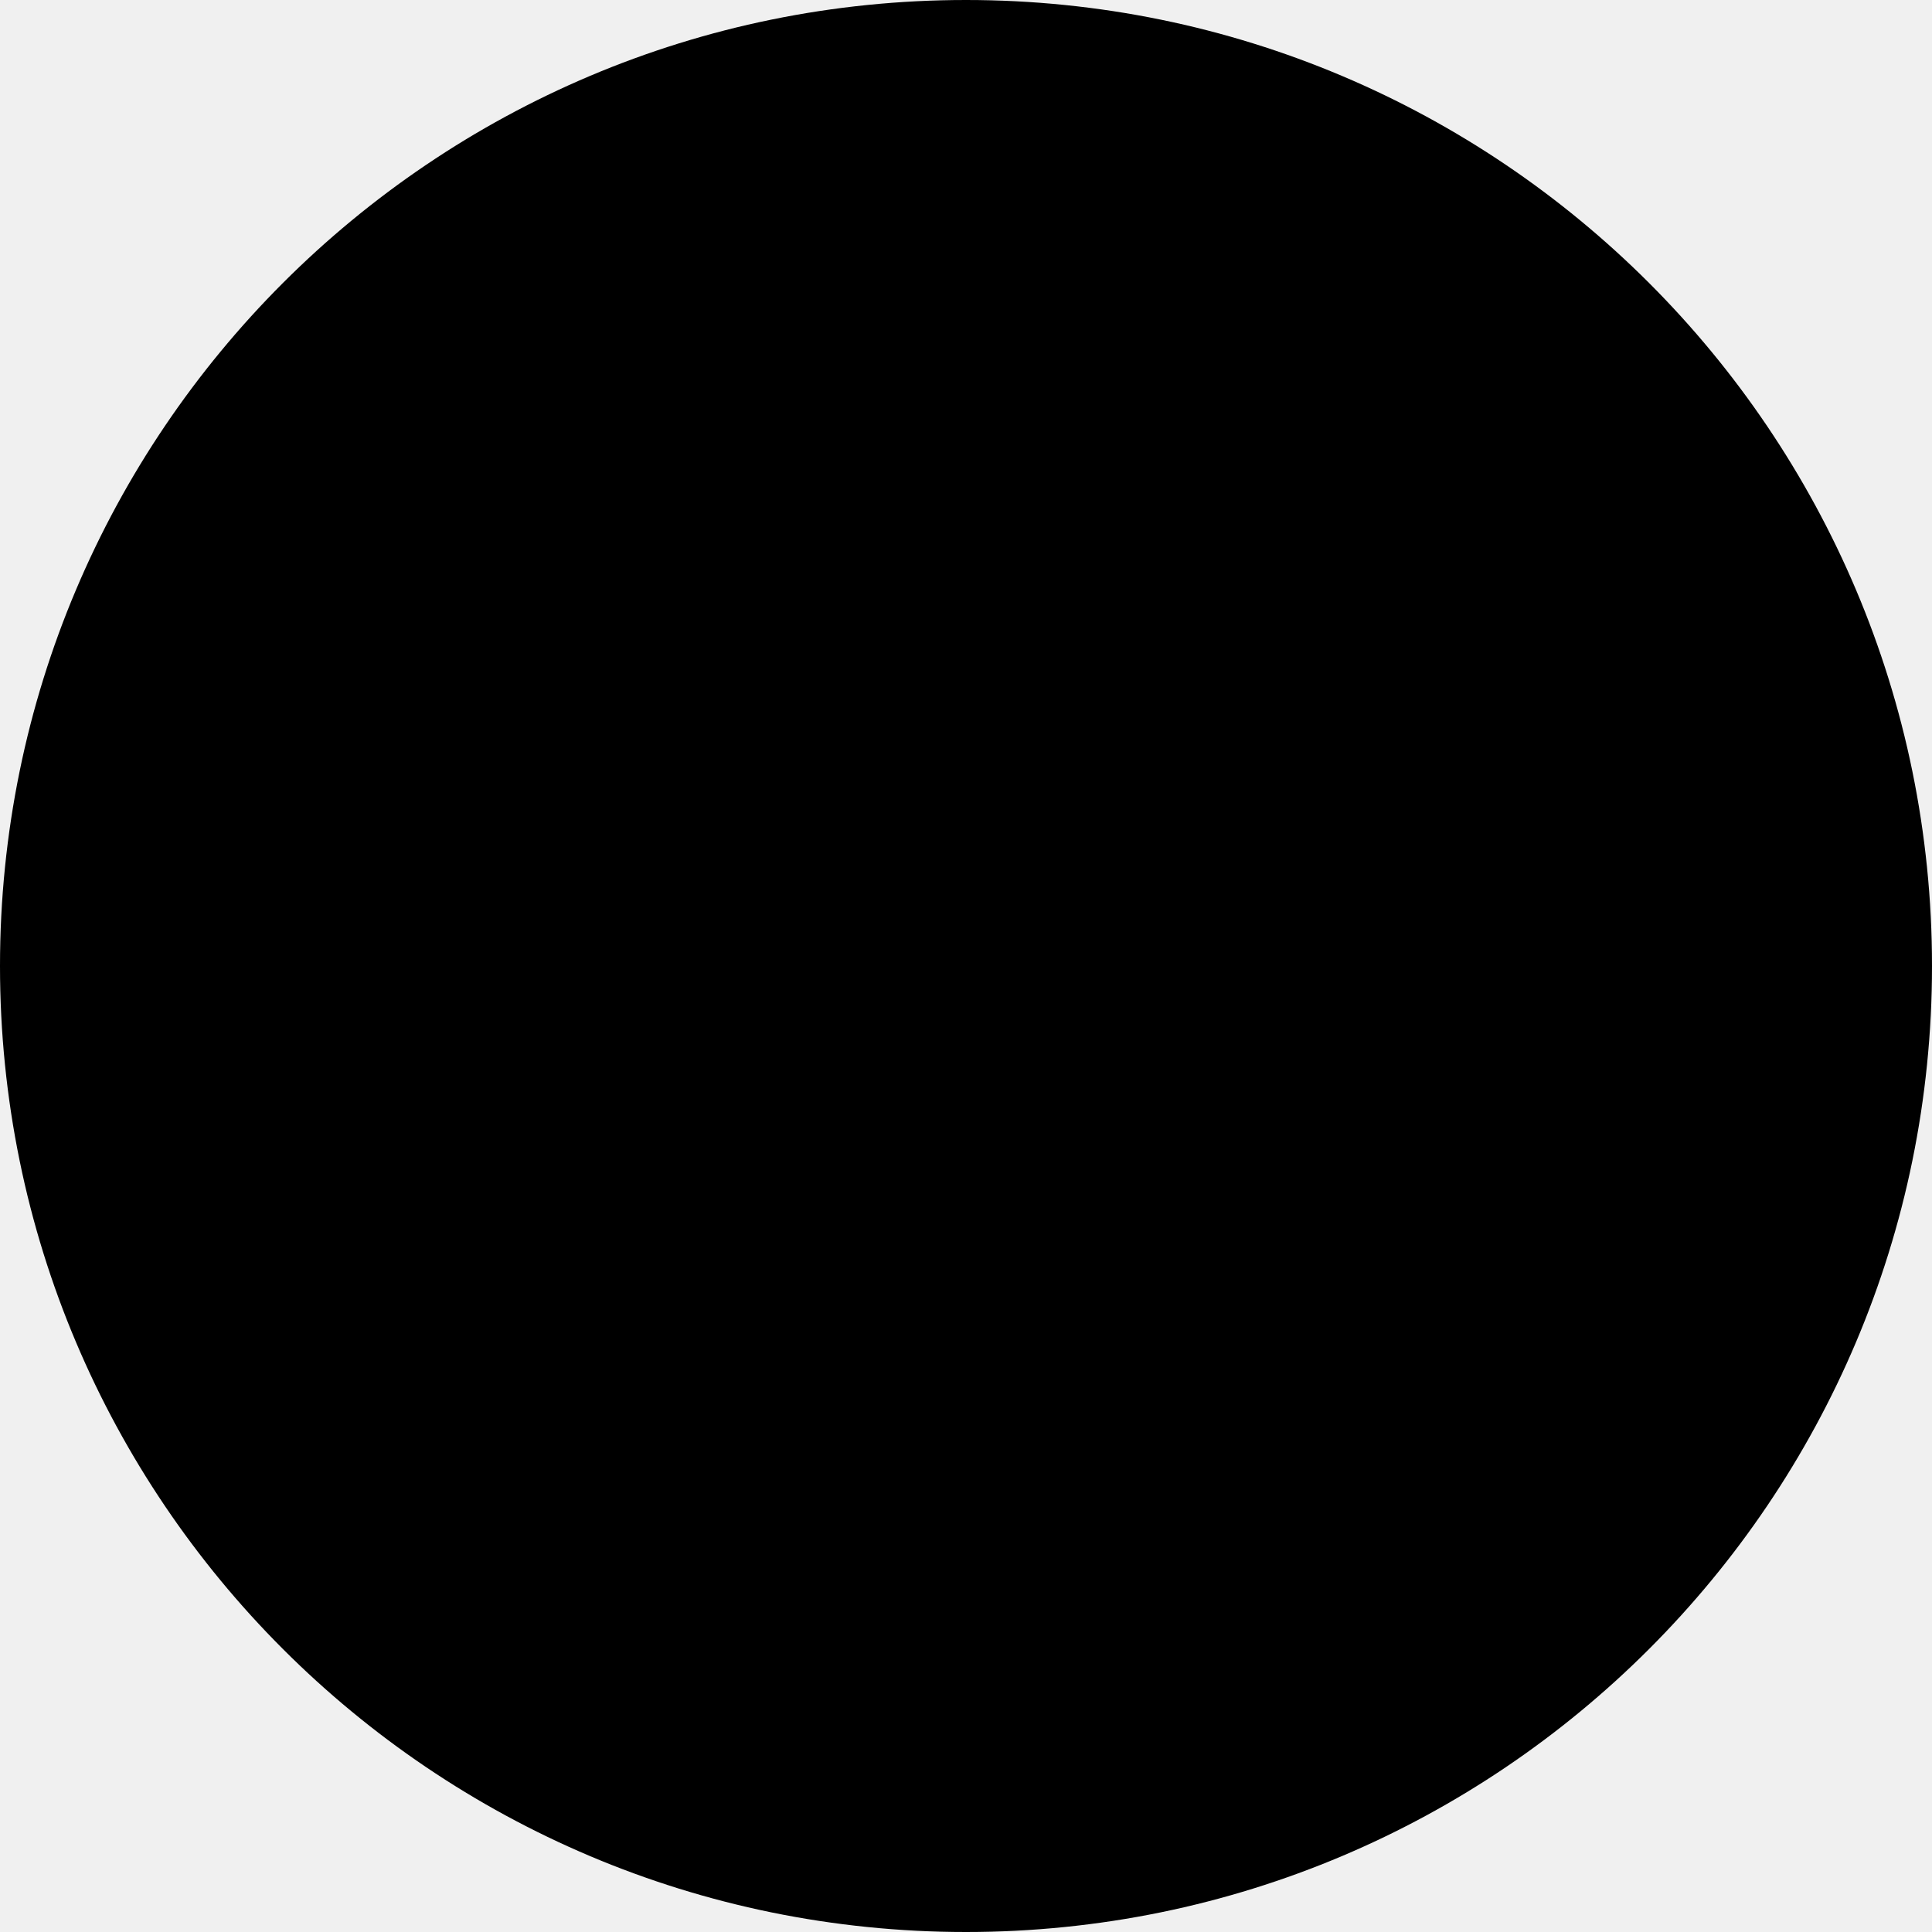
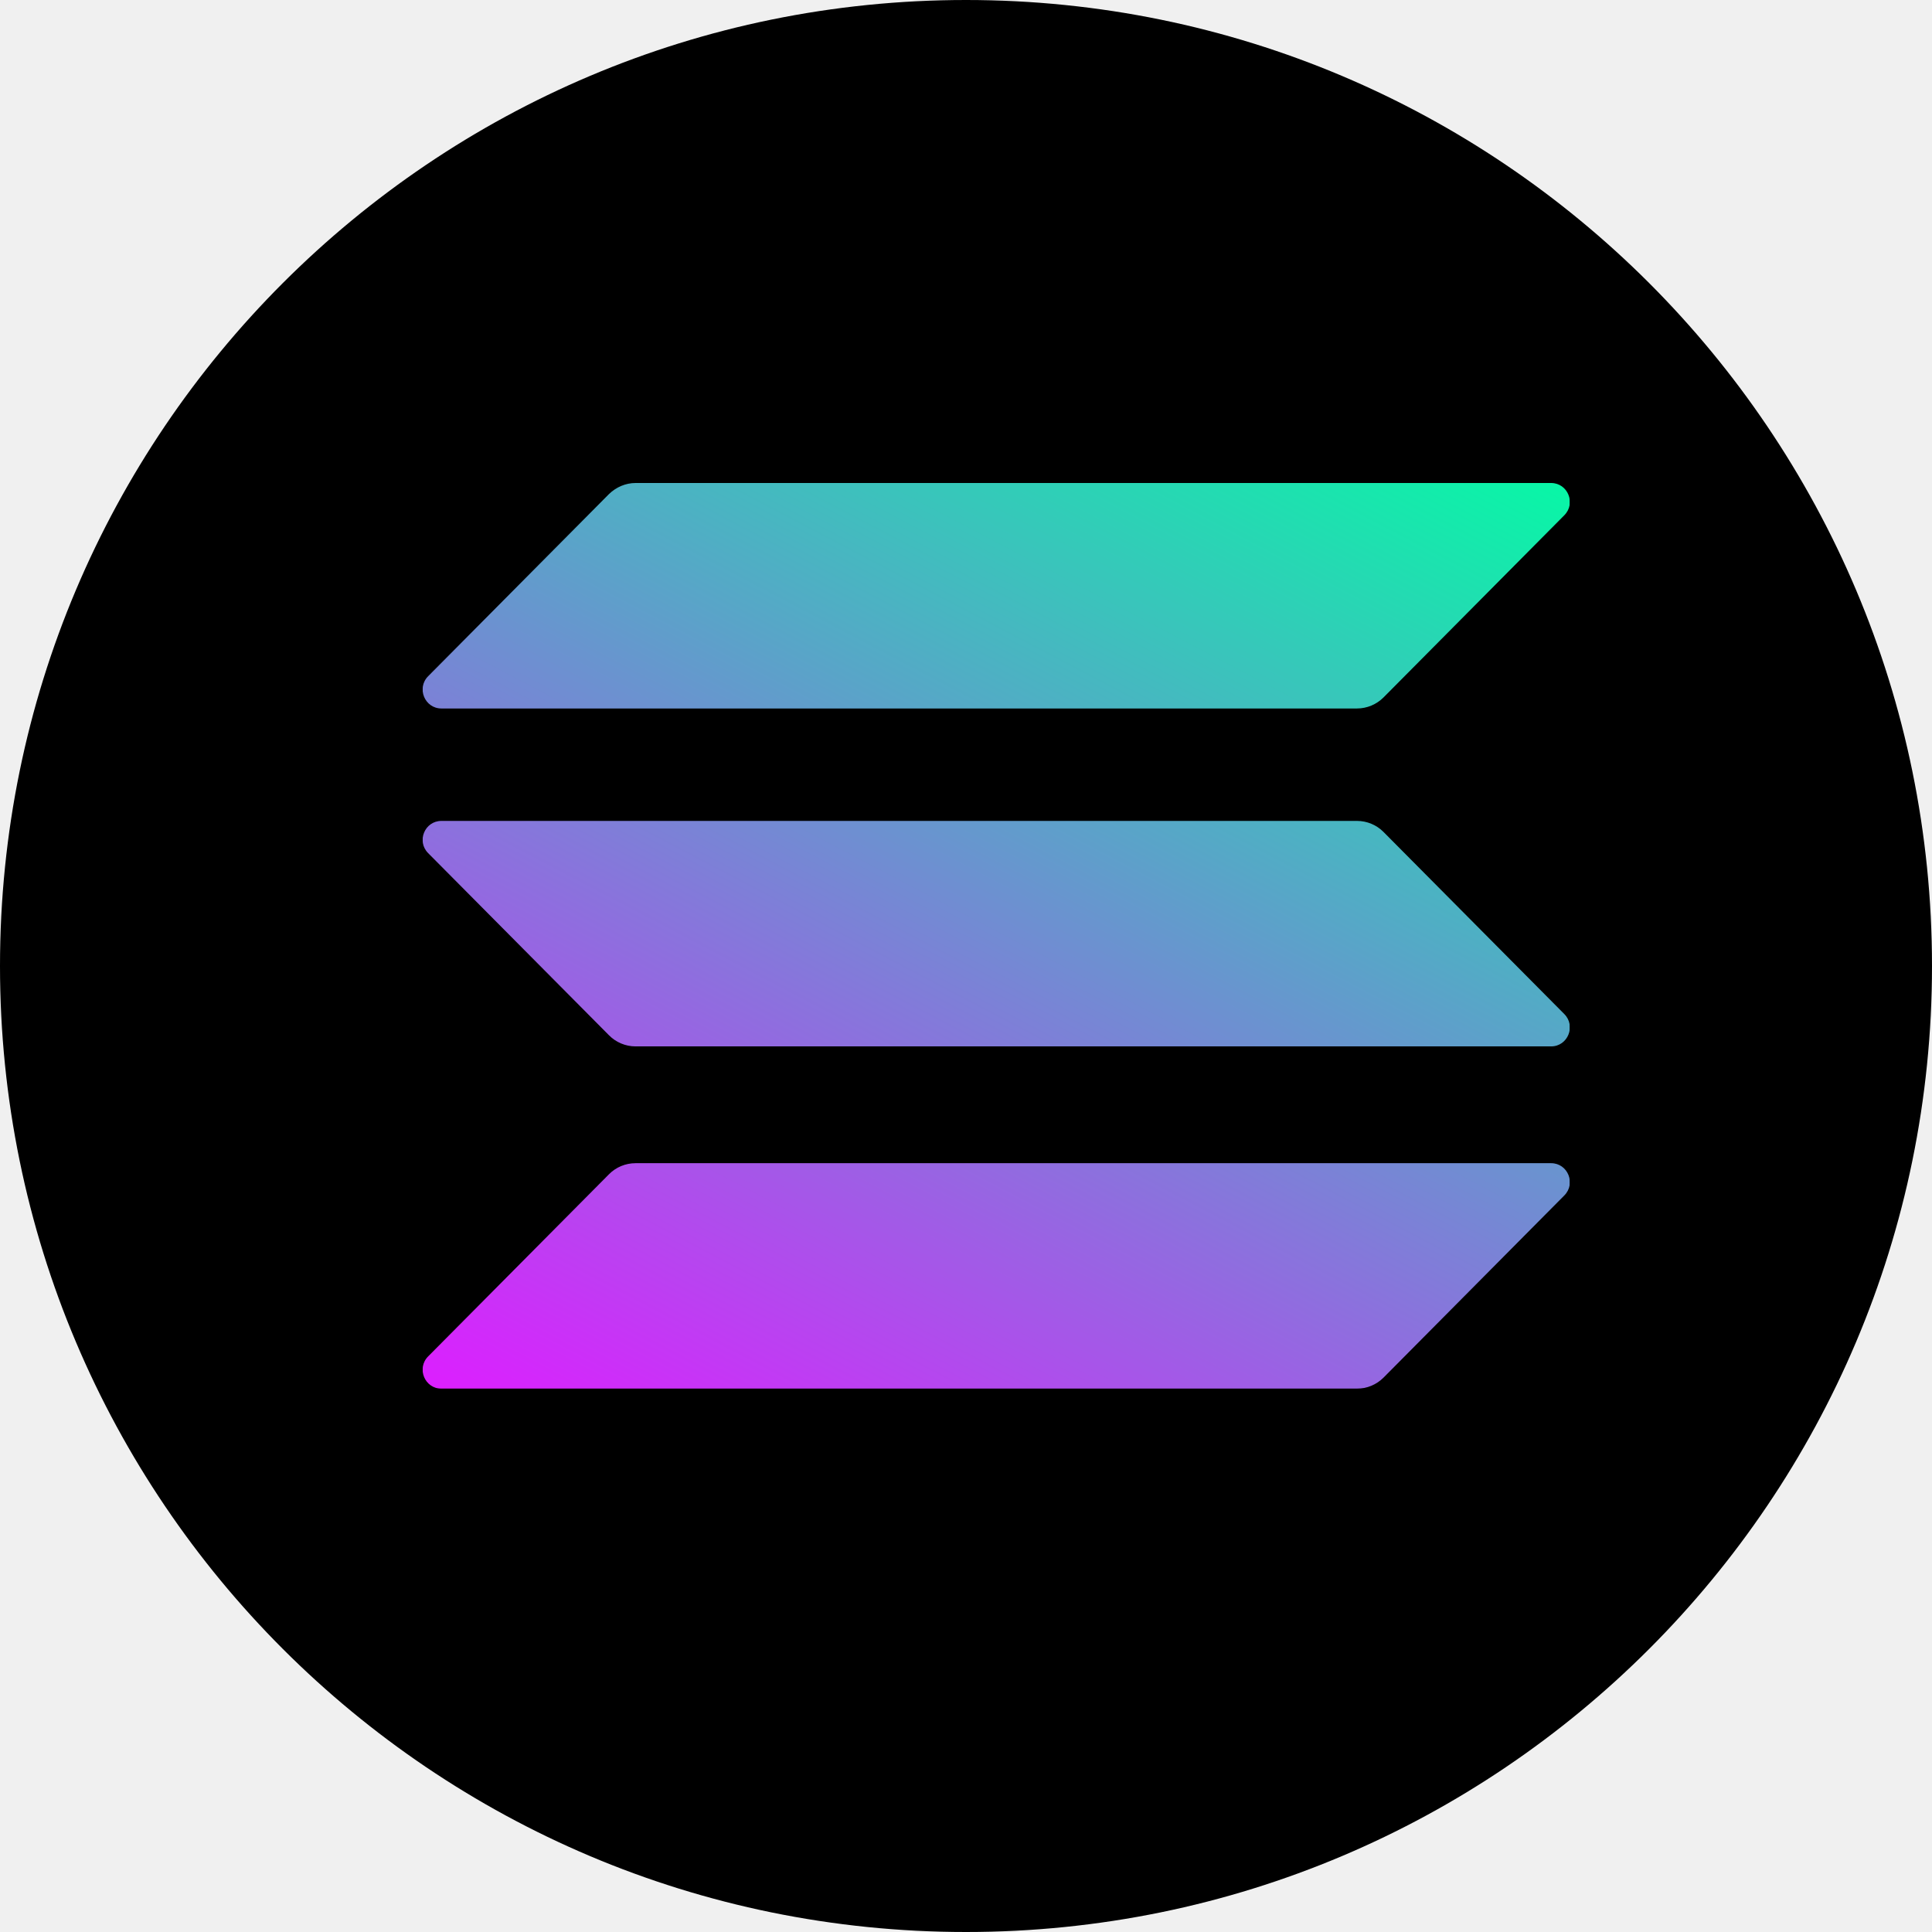
<svg xmlns="http://www.w3.org/2000/svg" width="31" height="31" viewBox="0 0 31 31" fill="none">
  <g clipPath="url(#clip0_441_2540)">
    <path d="M15.5 31C24.06 31 31 24.06 31 15.5C31 6.94 24.06 0 15.5 0C6.94 0 0 6.94 0 15.5C0 24.06 6.94 31 15.5 31Z" fill="black" />
    <mask id="mask0_441_2540" style="mask-type:luminance" maskUnits="userSpaceOnUse" x="6" y="7" width="20" height="16">
      <path d="M25.188 7.75H6.781V22.281H25.188V7.75Z" fill="white" />
    </mask>
    <g mask="url(#mask0_441_2540)">
      <path d="M9.772 18.841C9.883 18.729 10.036 18.664 10.198 18.664H24.888C25.156 18.664 25.29 18.99 25.101 19.181L22.199 22.105C22.088 22.216 21.935 22.282 21.773 22.282H7.083C6.815 22.282 6.68 21.955 6.87 21.764L9.772 18.841Z" fill="url(#paint0_linear_441_2540)" />
      <path d="M9.772 7.927C9.888 7.815 10.04 7.75 10.198 7.75H24.888C25.156 7.75 25.29 8.076 25.101 8.267L22.199 11.191C22.088 11.302 21.935 11.368 21.773 11.368H7.083C6.815 11.368 6.68 11.041 6.87 10.85L9.772 7.927Z" fill="url(#paint1_linear_441_2540)" />
      <path d="M22.199 13.349C22.088 13.237 21.935 13.172 21.773 13.172H7.083C6.815 13.172 6.68 13.498 6.87 13.689L9.772 16.612C9.883 16.724 10.036 16.79 10.198 16.79H24.888C25.156 16.79 25.29 16.463 25.101 16.272L22.199 13.349Z" fill="url(#paint2_linear_441_2540)" />
    </g>
  </g>
  <defs>
    <linearGradient id="paint0_linear_441_2540" x1="23.484" y1="6.004" x2="13.201" y2="25.558" gradientUnits="userSpaceOnUse">
-       <stop stopColor="#00FFA3" />
-       <stop offset="1" stopColor="#DC1FFF" />
+       <stop stop-color="#00FFA3" />
+       <stop offset="1" stop-color="#DC1FFF" />
    </linearGradient>
    <linearGradient id="paint1_linear_441_2540" x1="19.039" y1="3.666" x2="8.756" y2="23.22" gradientUnits="userSpaceOnUse">
-       <stop stopColor="#00FFA3" />
-       <stop offset="1" stopColor="#DC1FFF" />
+       <stop stop-color="#00FFA3" />
+       <stop offset="1" stop-color="#DC1FFF" />
    </linearGradient>
    <linearGradient id="paint2_linear_441_2540" x1="21.247" y1="4.828" x2="10.964" y2="24.381" gradientUnits="userSpaceOnUse">
-       <stop stopColor="#00FFA3" />
-       <stop offset="1" stopColor="#DC1FFF" />
+       <stop stop-color="#00FFA3" />
+       <stop offset="1" stop-color="#DC1FFF" />
    </linearGradient>
    <clipPath id="clip0_441_2540">
      <rect width="31" height="31" fill="white" />
    </clipPath>
  </defs>
</svg>
